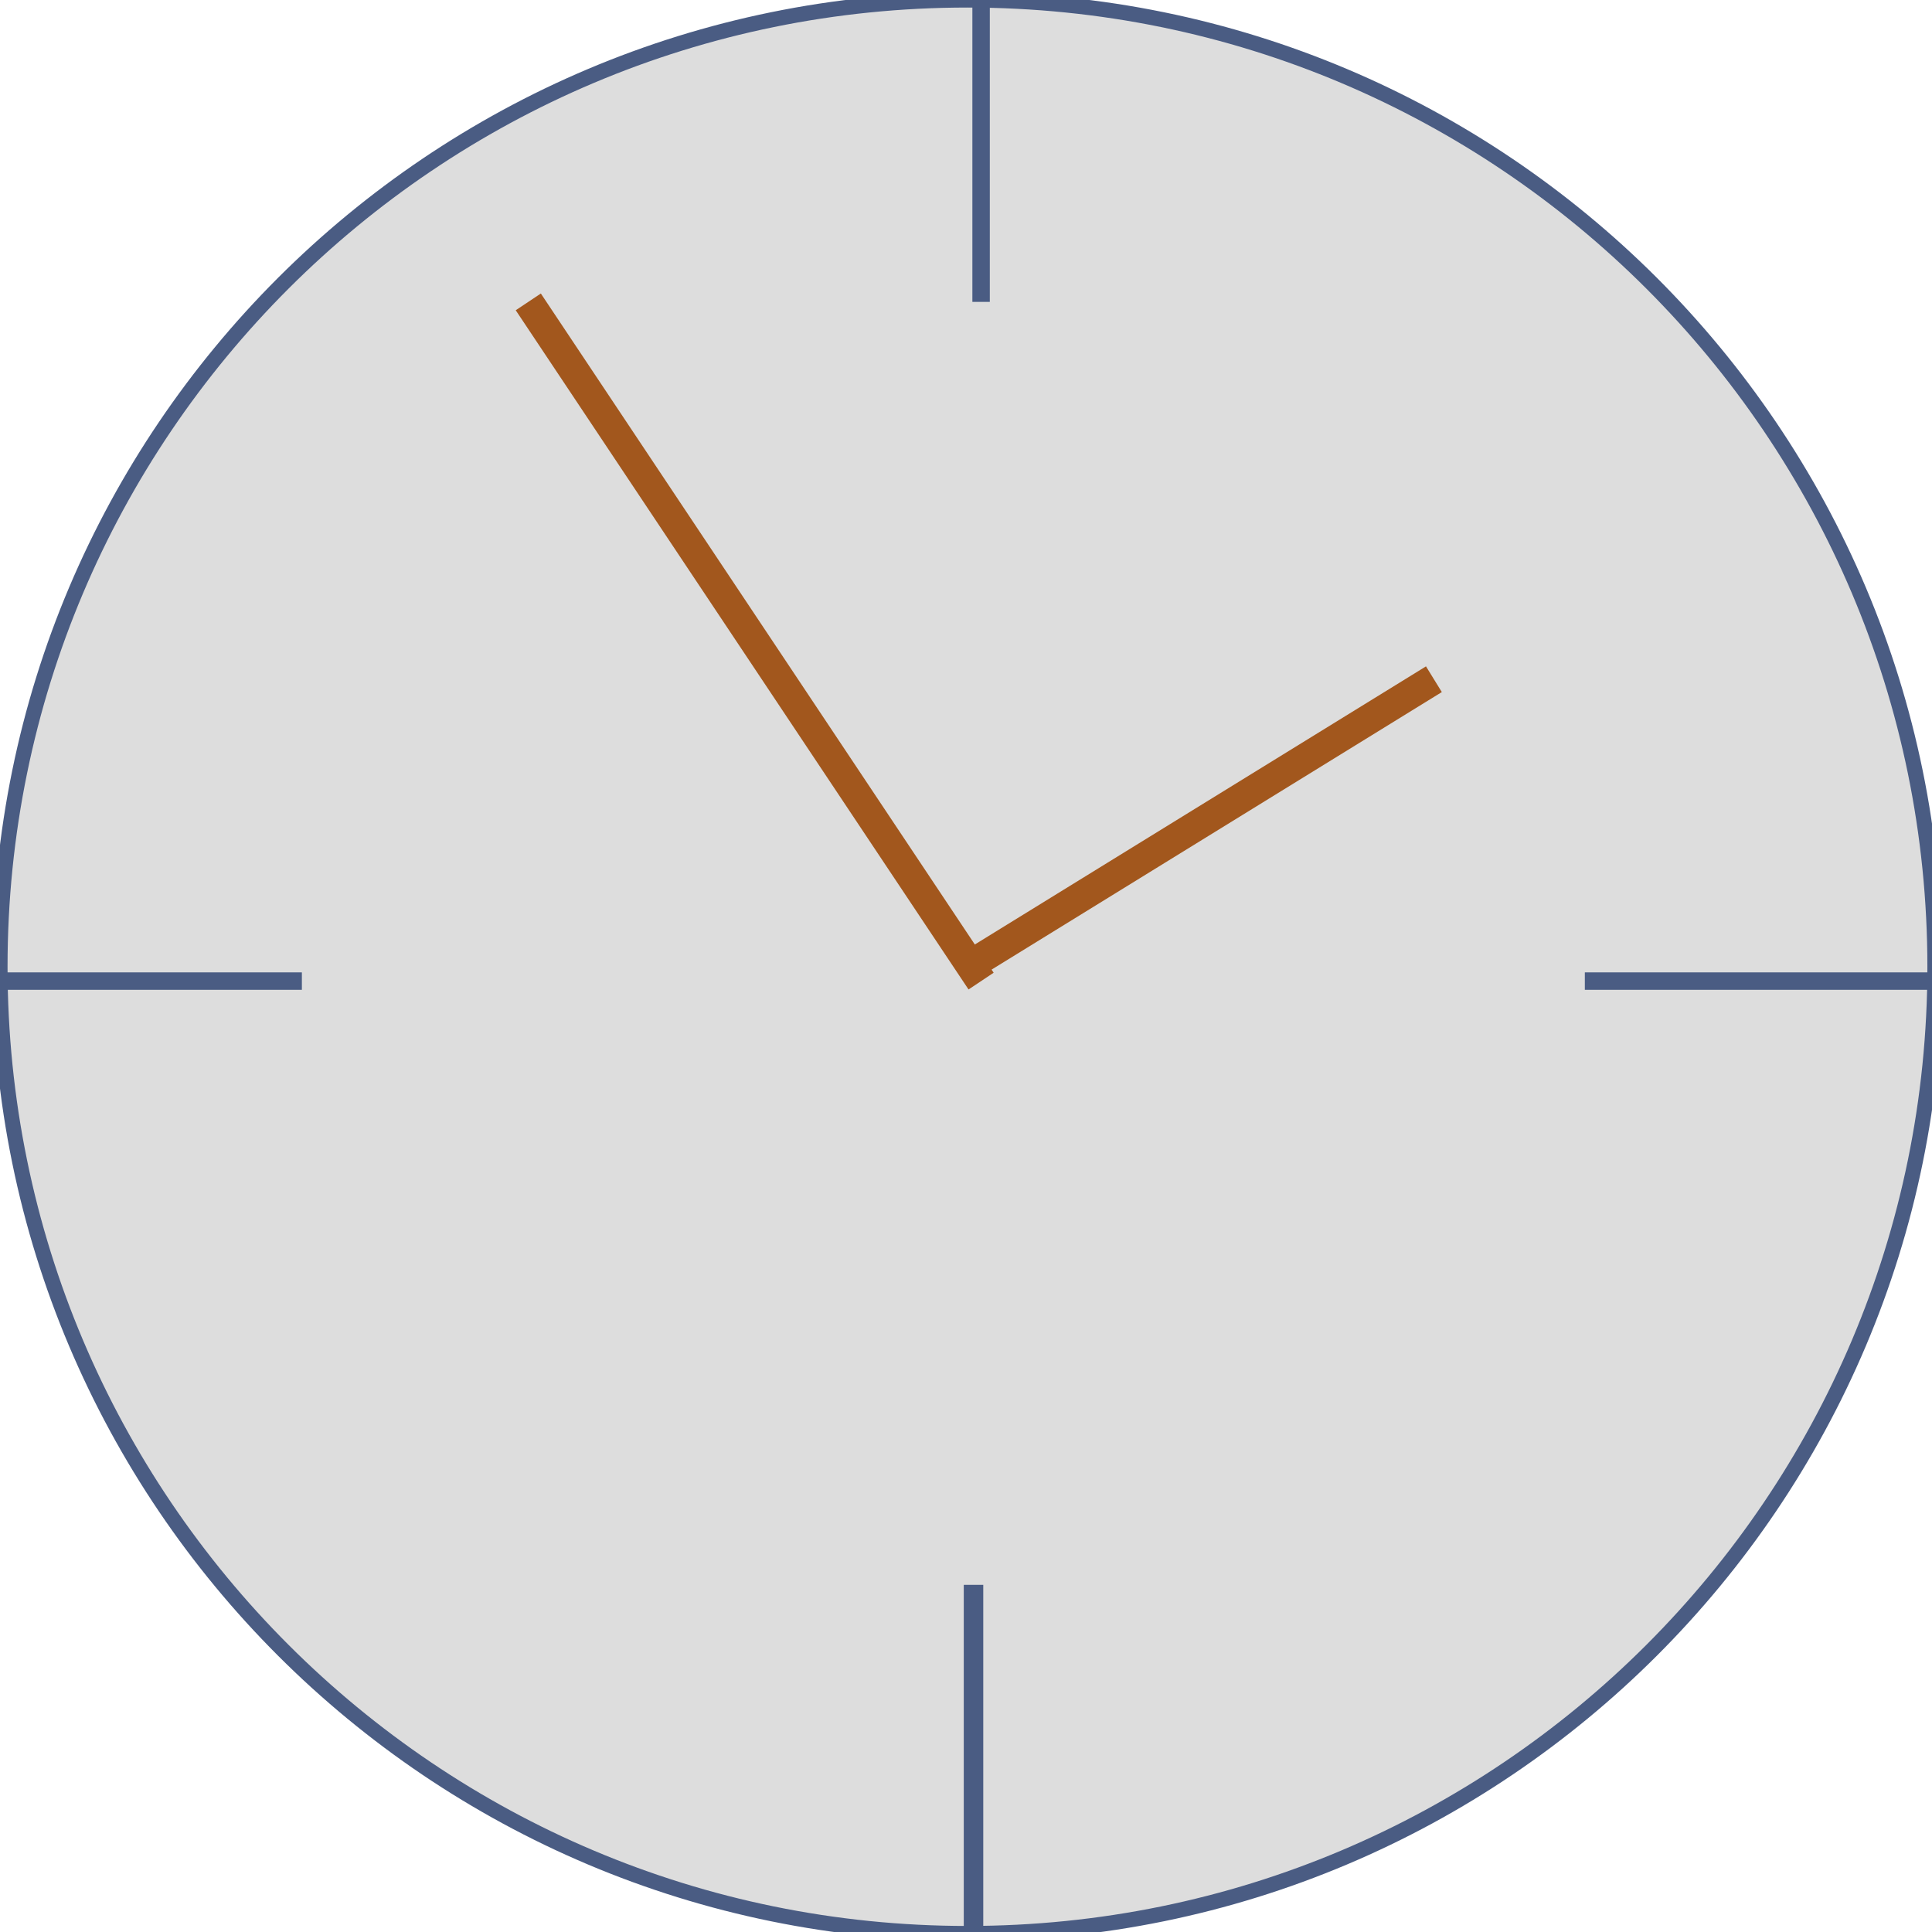
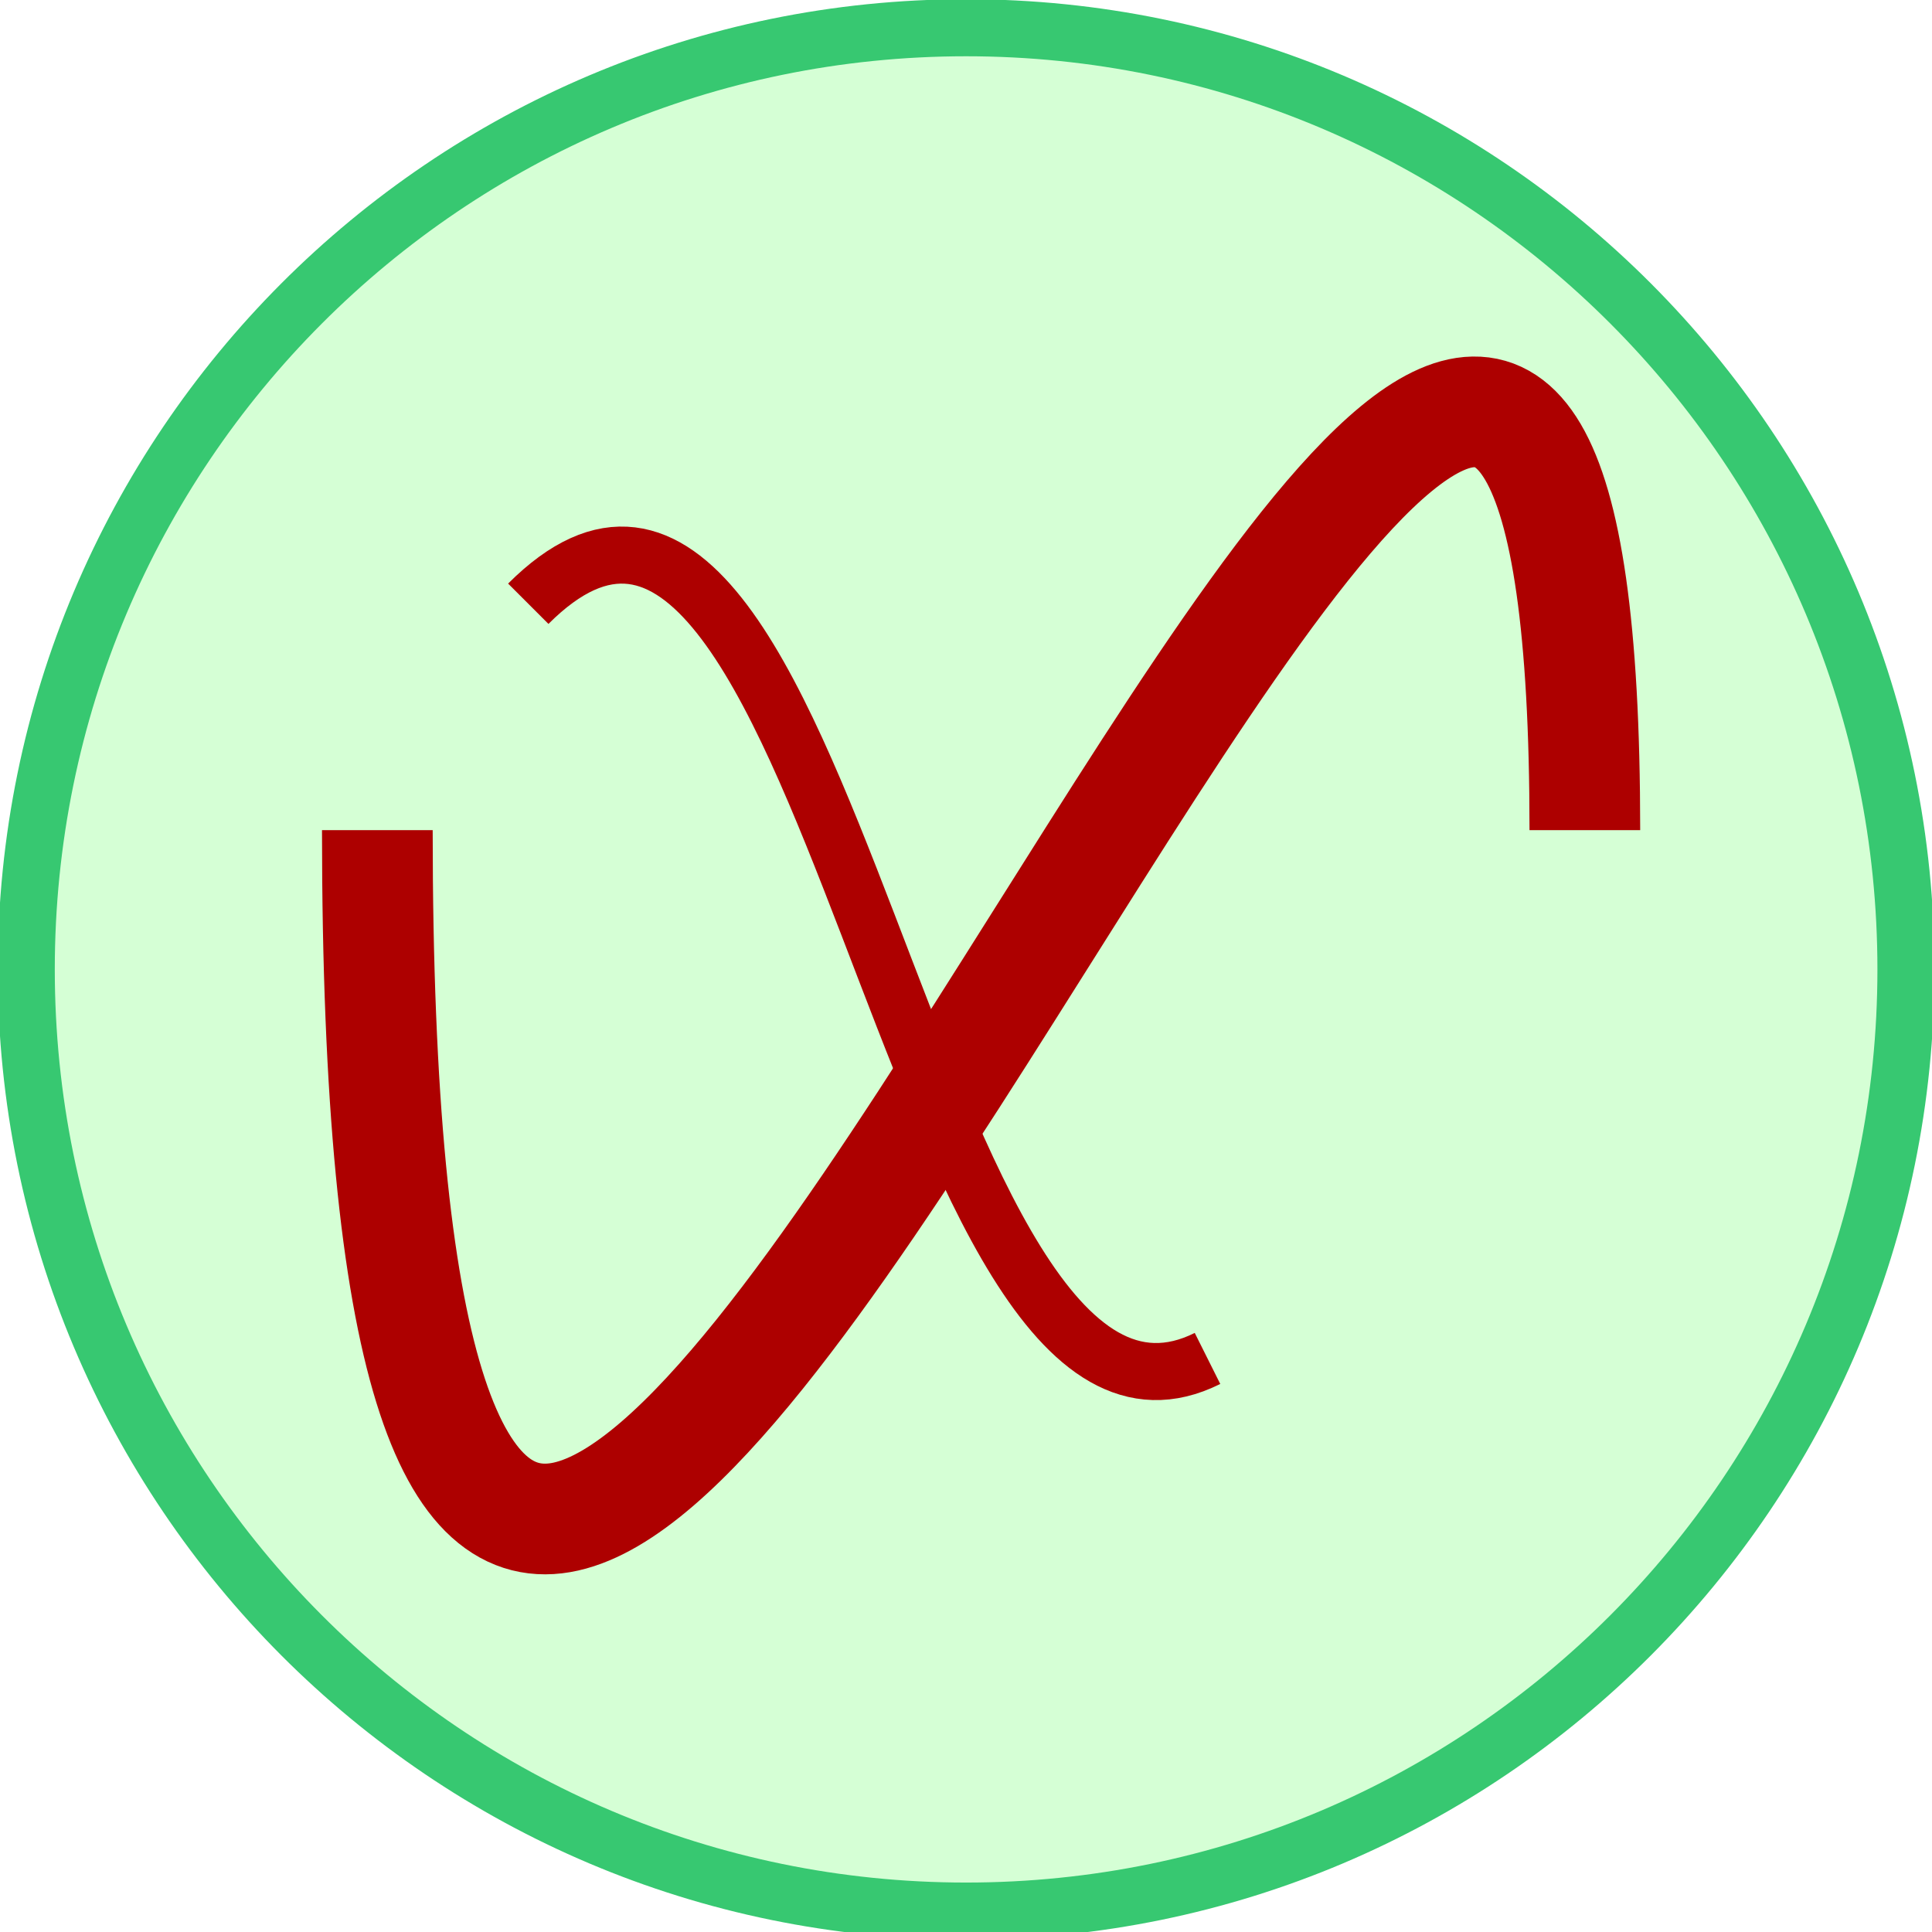
<svg xmlns="http://www.w3.org/2000/svg" width="128.0px" height="128.0px" viewBox="0 0 128.0 128.0" version="1.1" id="SVGRoot">
-   <defs id="defs38" />
+   <defs id="defs38">
+     </defs>
  <g id="layer1">
    <ellipse style="fill:none" id="path59" cx="75" cy="50" rx="35" ry="40" />
    <ellipse style="fill:none" id="path61" cx="90" cy="75" rx="20" ry="15" />
    <ellipse style="fill:none" id="path63" cx="55" cy="55" rx="25" ry="35" />
    <ellipse style="fill:none" id="path65" cx="50" cy="55" rx="10" ry="15" />
-     <ellipse style="fill:#dddddd;stroke-width:1;stroke:#4a5c83;stroke-opacity:1;stroke-miterlimit:4;stroke-dasharray:none;fill-opacity:1" id="path34" ry="64.05" rx="64.097" cy="64.05" cx="64.097" />
-     <path style="fill:none;fill-rule:evenodd;stroke:#4a5c83;stroke-width:1.155;stroke-linecap:butt;stroke-linejoin:miter;stroke-opacity:1;stroke-miterlimit:4;stroke-dasharray:none" d="M 65,0 V 20" id="path904" />
-     <path style="fill:none;fill-rule:evenodd;stroke:#4a5c83;stroke-width:1.155;stroke-linecap:butt;stroke-linejoin:miter;stroke-opacity:1;stroke-miterlimit:4;stroke-dasharray:none" d="M 130,65 H 105" id="path906" />
-     <path style="fill:none;fill-rule:evenodd;stroke:#4a5c83;stroke-width:1.291;stroke-linecap:butt;stroke-linejoin:miter;stroke-miterlimit:4;stroke-dasharray:none;stroke-opacity:1" d="M 64.498,130 V 105" id="path908" />
-     <path style="fill:none;fill-rule:evenodd;stroke:#4a5c83;stroke-width:1.155;stroke-linecap:butt;stroke-linejoin:miter;stroke-opacity:1;stroke-miterlimit:4;stroke-dasharray:none" d="M 0,65 H 20" id="path910" />
-     <path style="fill:none;fill-rule:evenodd;stroke:#a2571d;stroke-width:2;stroke-linecap:butt;stroke-linejoin:miter;stroke-opacity:1;stroke-miterlimit:4;stroke-dasharray:none" d="M 65,65 35,20" id="path912" />
    <path style="fill:none;fill-rule:evenodd;stroke:#000000;stroke-width:1px;stroke-linecap:butt;stroke-linejoin:miter;stroke-opacity:1" d="m 64.097,64.05 v 0" id="path914" />
-     <path style="fill:none;fill-rule:evenodd;stroke:#a2571d;stroke-width:2;stroke-linecap:butt;stroke-linejoin:miter;stroke-opacity:1;stroke-miterlimit:4;stroke-dasharray:none" d="M 64.097,64.05 95,45" id="path916" />
+     <ellipse style="opacity:1;fill:#d5ffd5;fill-opacity:1;stroke:#37c871;stroke-width:3.78;stroke-miterlimit:4;stroke-dasharray:none" id="path968" ry="62.388" rx="62.267" cy="64.226" cx="64.007" />
+     <path style="fill:#ad0000;fill-opacity:0;stroke:#ad0000;stroke-width:7.333;stroke-linecap:butt;stroke-linejoin:miter;stroke-miterlimit:4;stroke-dasharray:none;stroke-opacity:1" d="m 25,55 c 0,143.727 80,-107.795 80,0" id="path988" />
+     <path style="fill:none;stroke:#ad0000;stroke-width:3.78;stroke-linecap:butt;stroke-linejoin:miter;stroke-opacity:1;stroke-miterlimit:4;stroke-dasharray:none" d="M 35,40 C 55,20 60,100 80,90" id="path1014" />
  </g>
</svg>
